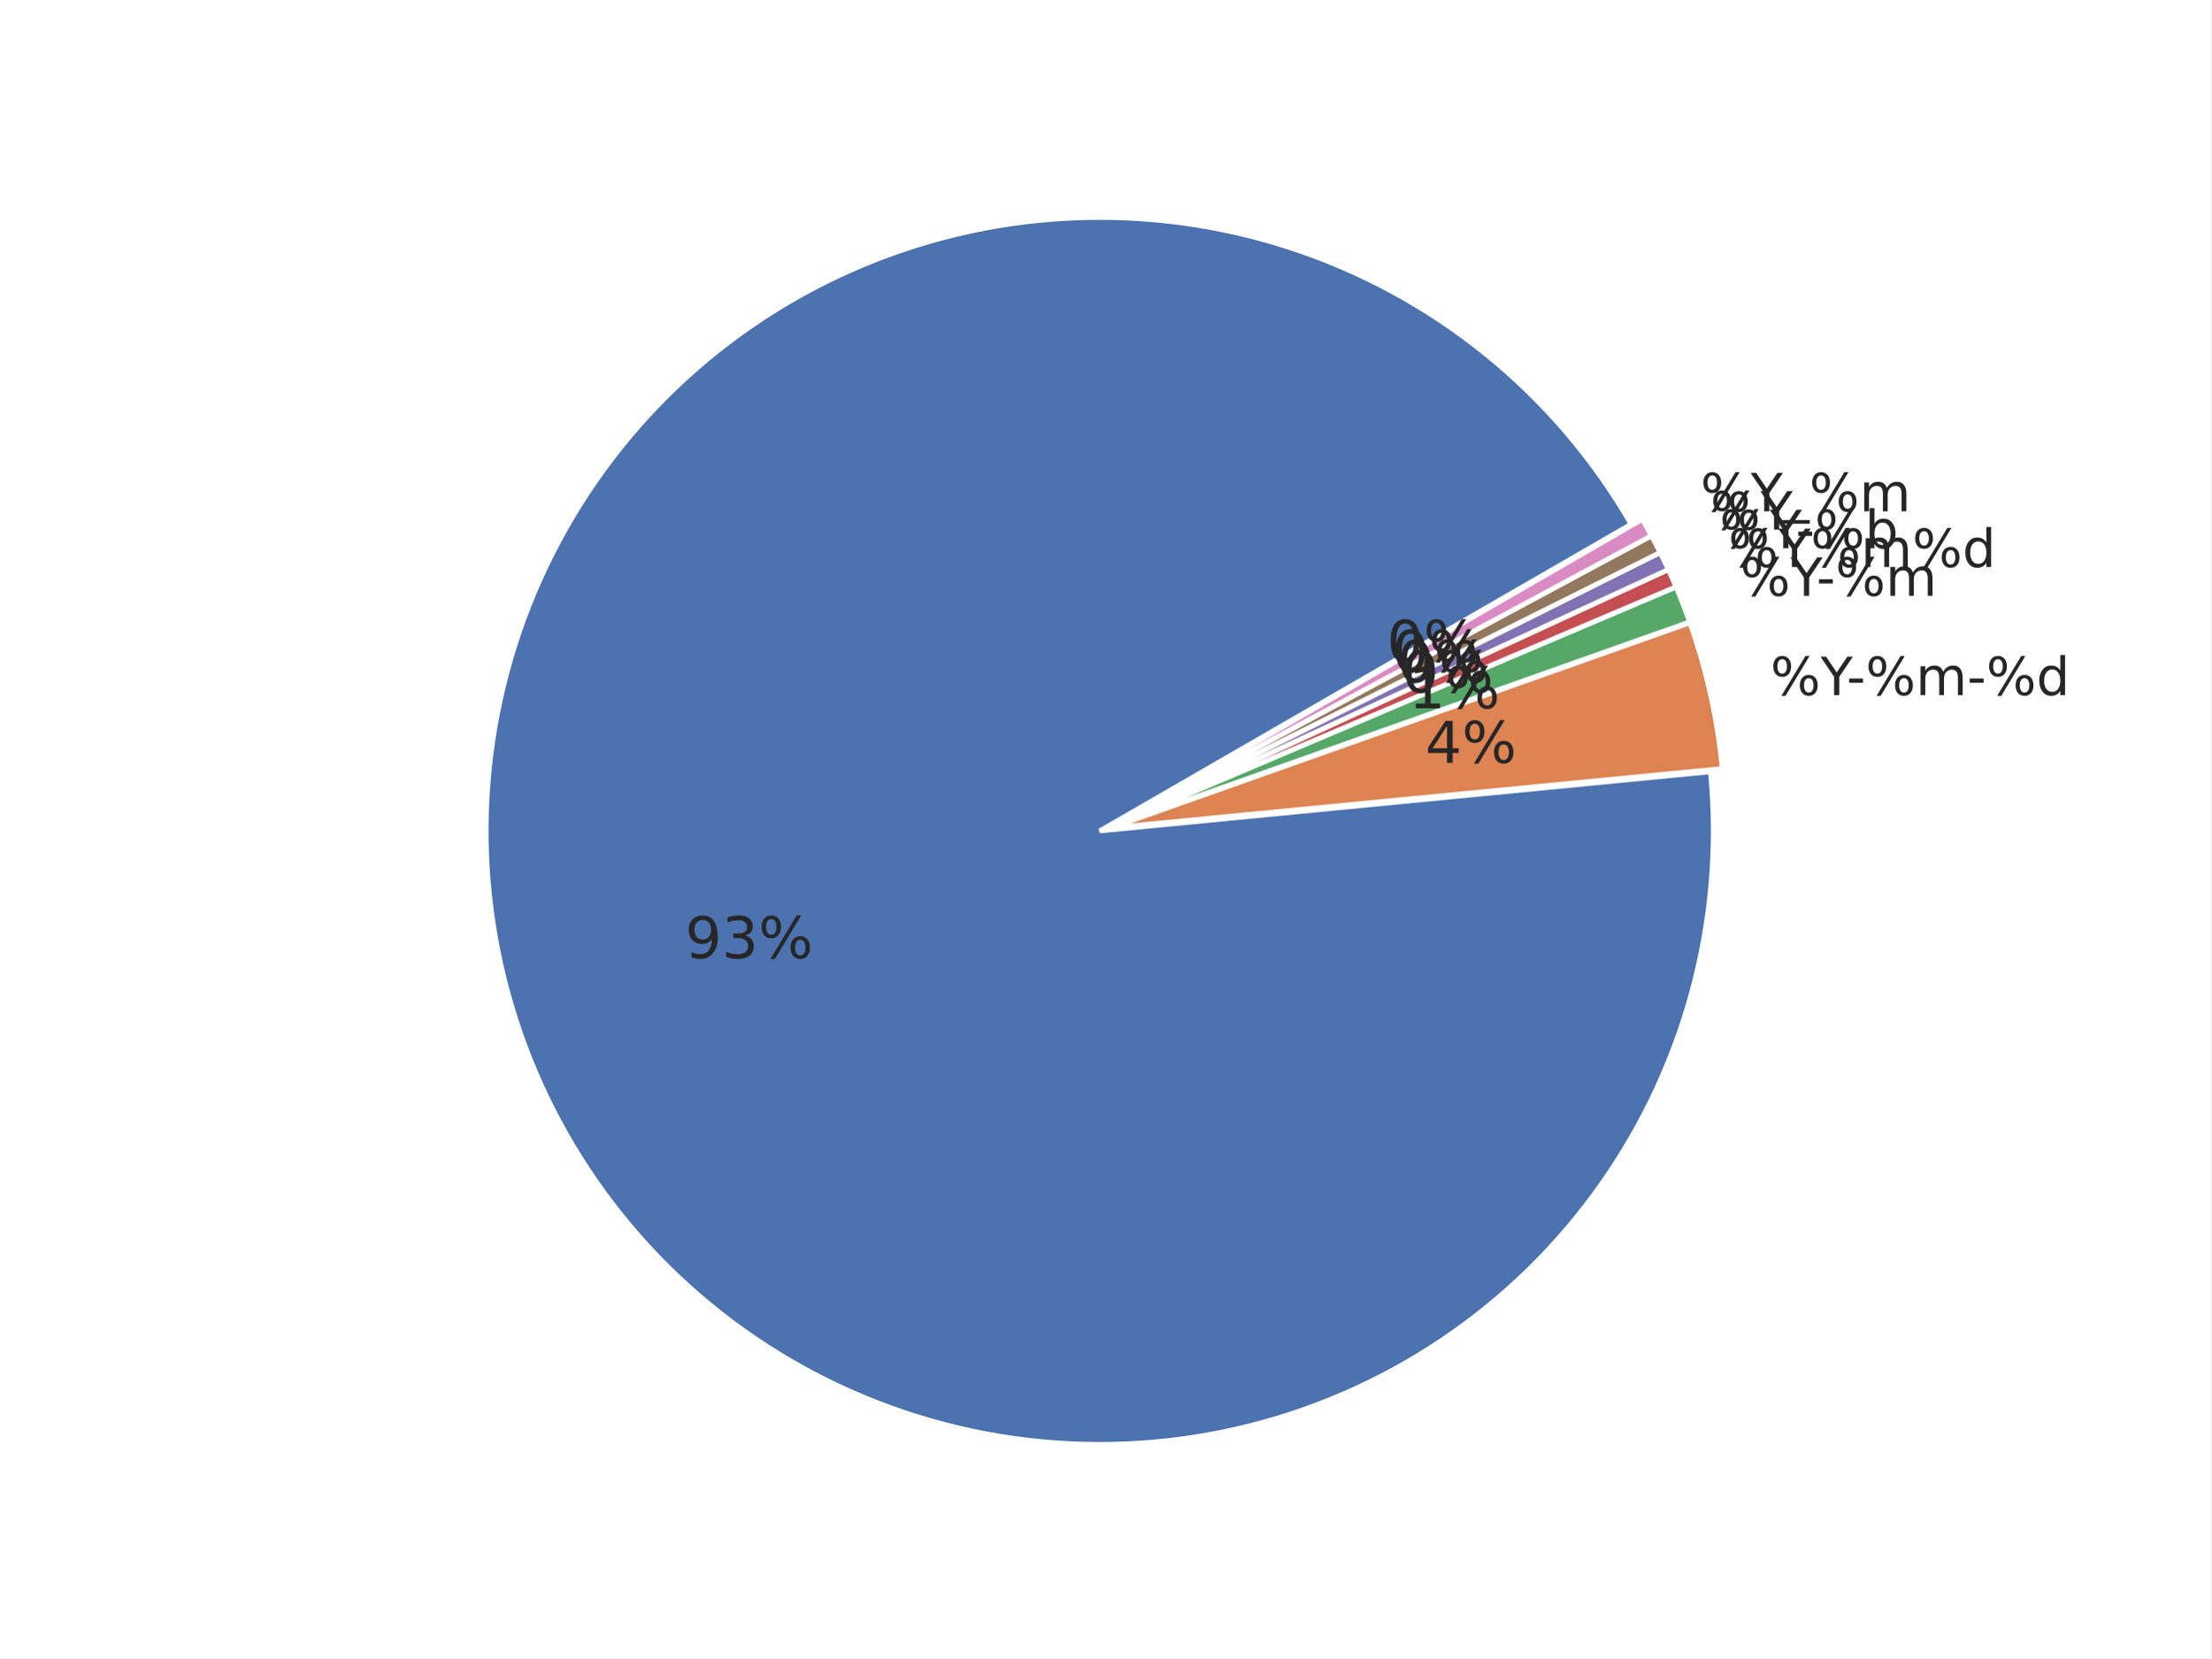
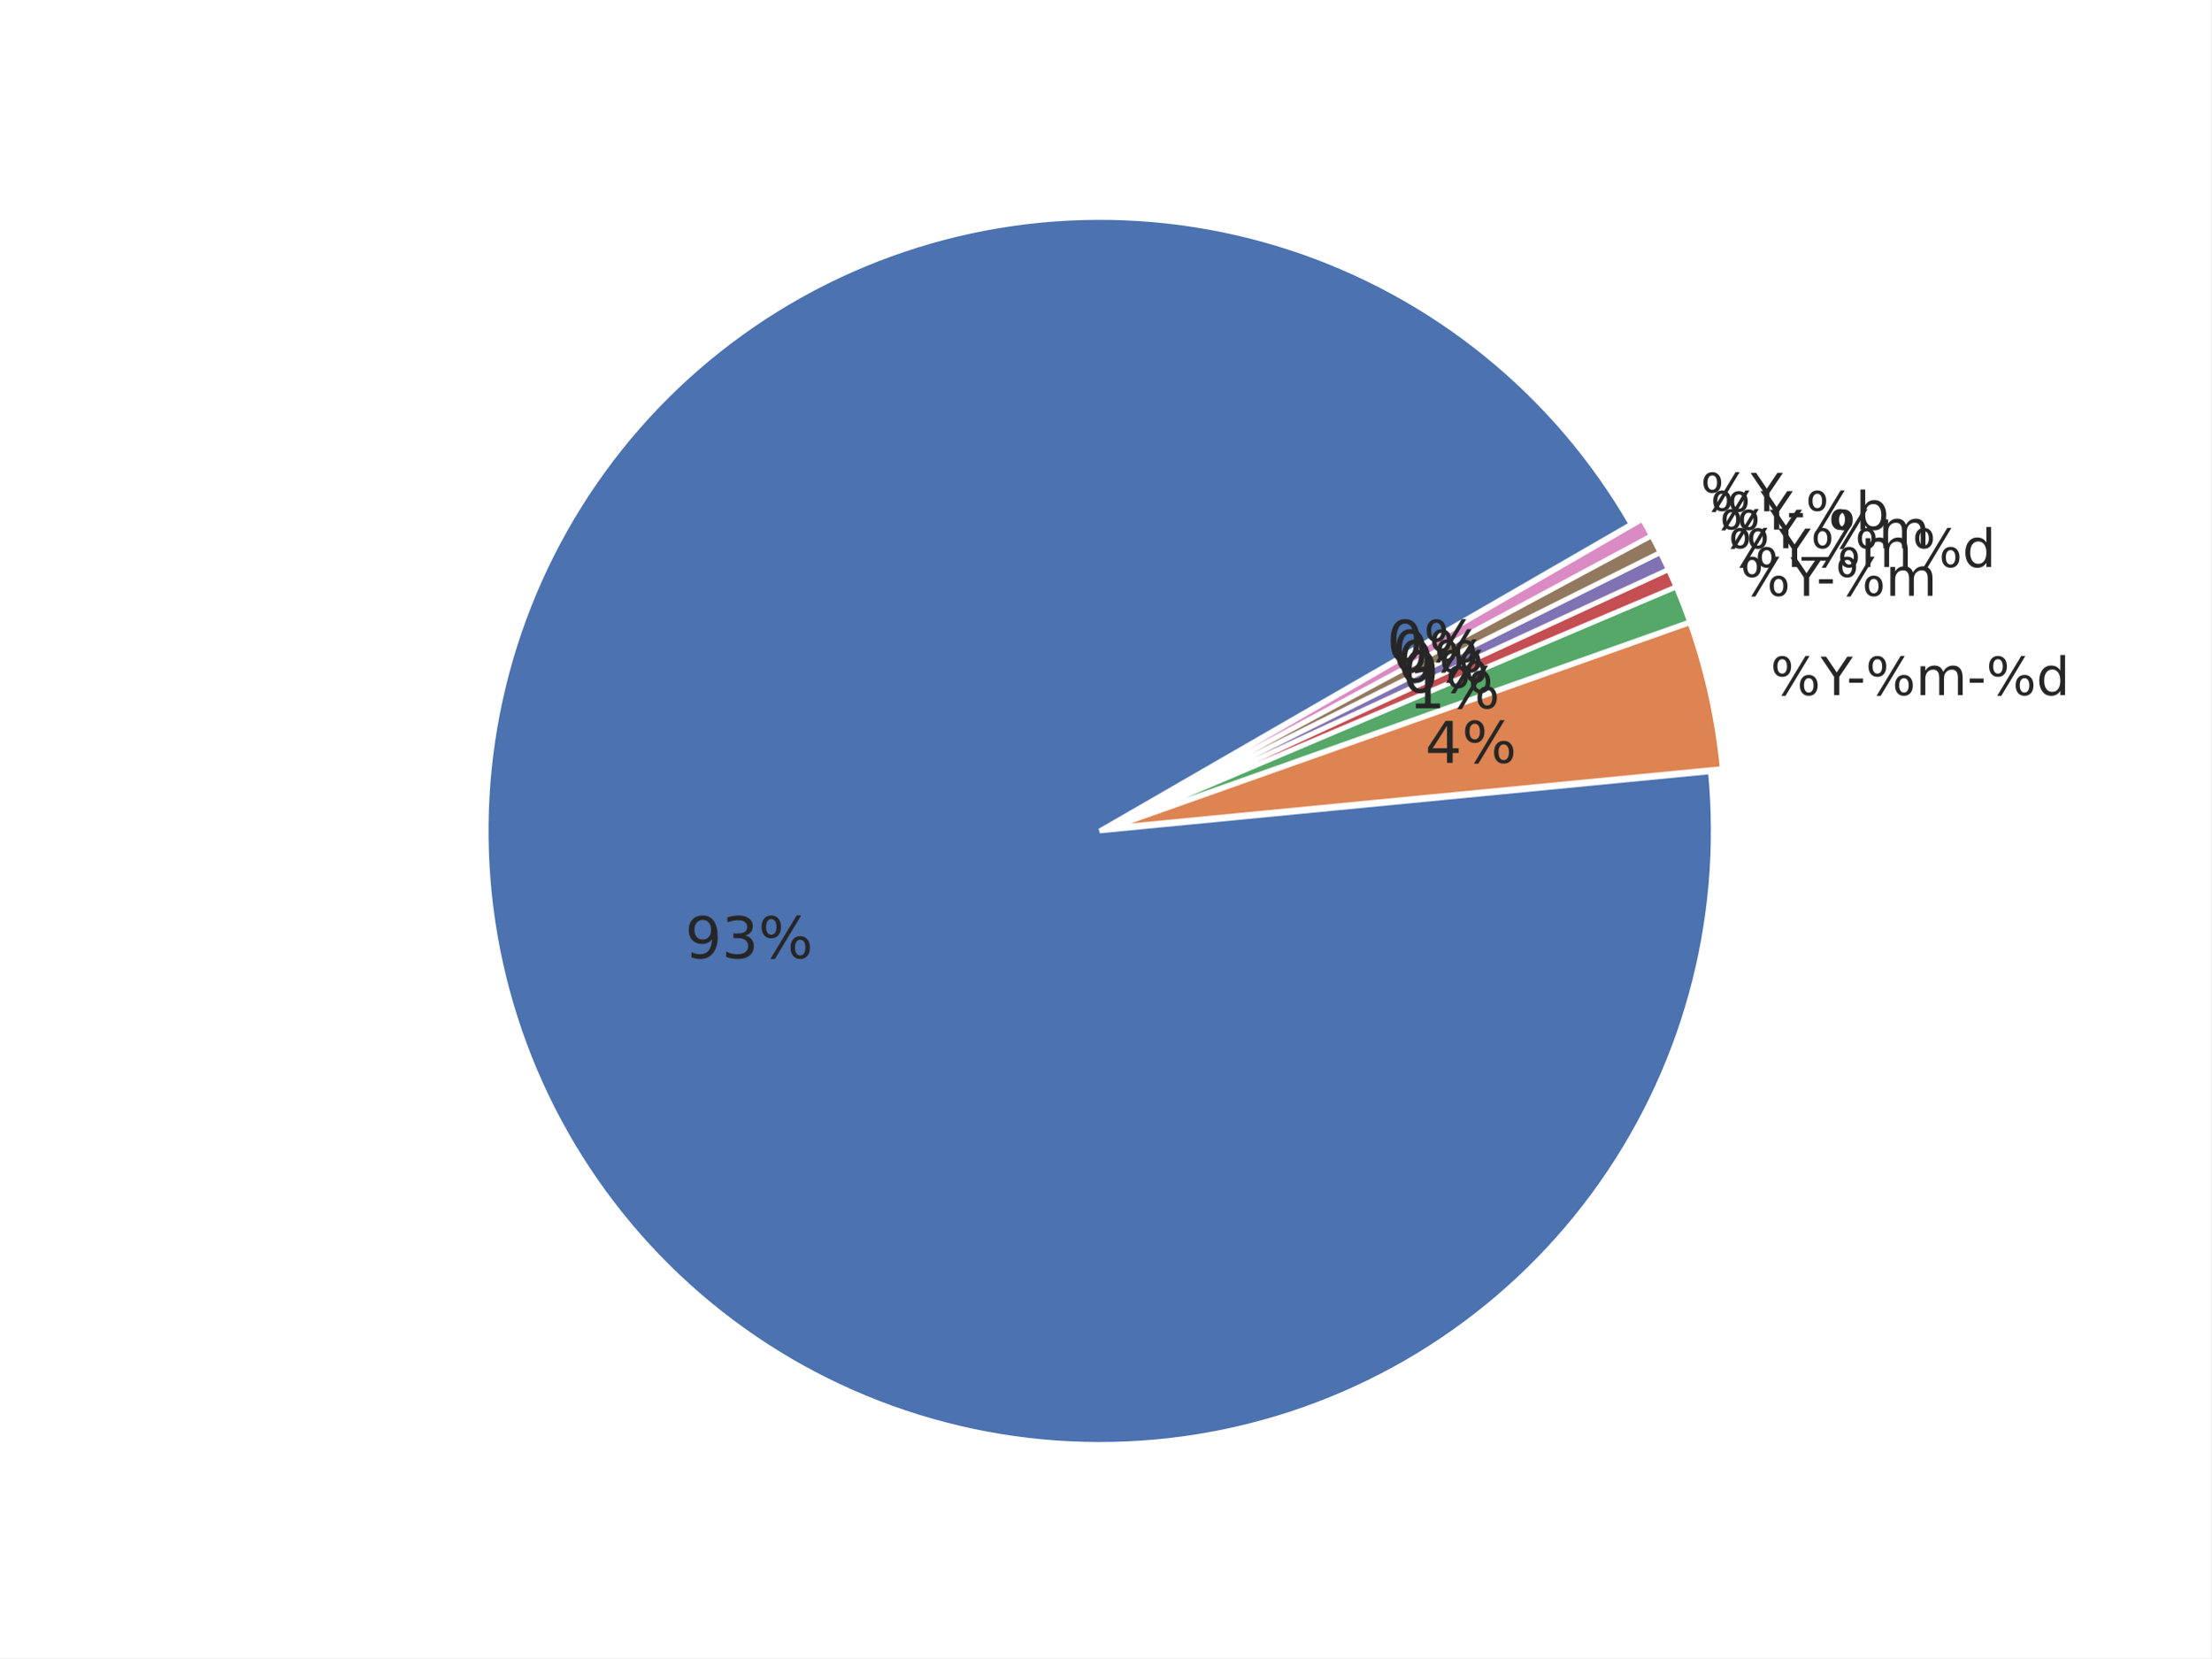
<svg xmlns="http://www.w3.org/2000/svg" xmlns:xlink="http://www.w3.org/1999/xlink" width="460.8pt" height="345.6pt" viewBox="0 0 460.8 345.6" version="1.1">
  <defs>
    <style type="text/css">*{stroke-linejoin: round; stroke-linecap: butt}</style>
  </defs>
  <g id="figure_1">
    <g id="patch_1">
      <path d="M 0 345.6  L 460.8 345.6  L 460.8 0  L 0 0  z " style="fill: #ffffff" />
    </g>
    <g id="axes_1">
      <g id="matplotlib.axis_1" />
      <g id="matplotlib.axis_2" />
      <g id="patch_2">
        <path d="M 339.923 109.254  C 332.101 95.706 321.858 83.707 309.705 73.856  C 297.552 64.004 283.694 56.466 268.821 51.617  C 253.947 46.767 238.309 44.688 222.685 45.483  C 207.061 46.278 191.714 49.934 177.41 56.268  C 163.105 62.602 150.083 71.508 138.993 82.542  C 127.903 93.576 118.931 106.552 112.525 120.824  C 106.118 135.096 102.384 150.424 101.51 166.044  C 100.636 181.663 102.635 197.312 107.409 212.21  C 112.183 227.108 119.65 241.004 129.44 253.207  C 139.229 265.41 151.176 275.713 164.684 283.604  C 178.193 291.495 193.035 296.84 208.473 299.374  C 223.91 301.908 239.683 301.587 255.005 298.428  C 270.327 295.269 284.94 289.324 298.116 280.891  C 311.293 272.457 322.81 261.677 332.095 249.086  C 341.381 236.495 348.277 222.307 352.441 207.227  C 356.605 192.147 357.967 176.43 356.458 160.859  L 229.182 173.19  z " style="fill: #4c72b0; stroke: #ffffff; stroke-linejoin: miter" />
      </g>
      <g id="patch_3">
        <path d="M 358.924 160.191  C 358.423 155.014 357.606 149.871 356.477 144.793  C 355.349 139.715 353.913 134.711 352.175 129.808  L 231.648 172.523  z " style="fill: #dd8452; stroke: #ffffff; stroke-linejoin: miter" />
      </g>
      <g id="patch_4">
        <path d="M 352.118 129.621  C 351.684 128.396 351.231 127.177 350.76 125.965  C 350.288 124.754 349.798 123.549 349.29 122.353  L 231.592 172.336  z " style="fill: #55a868; stroke: #ffffff; stroke-linejoin: miter" />
      </g>
      <g id="patch_5">
        <path d="M 349.268 122.299  C 349.013 121.7 348.755 121.104 348.492 120.51  C 348.228 119.915 347.961 119.323 347.689 118.733  L 231.569 172.282  z " style="fill: #c44e52; stroke: #ffffff; stroke-linejoin: miter" />
      </g>
      <g id="patch_6">
        <path d="M 347.672 118.697  C 347.4 118.107 347.123 117.519 346.842 116.933  C 346.561 116.347 346.275 115.763 345.985 115.181  L 231.553 172.247  z " style="fill: #8172b3; stroke: #ffffff; stroke-linejoin: miter" />
      </g>
      <g id="patch_7">
        <path d="M 345.968 115.146  C 345.678 114.564 345.383 113.985 345.084 113.408  C 344.785 112.83 344.482 112.255 344.174 111.683  L 231.535 172.212  z " style="fill: #937860; stroke: #ffffff; stroke-linejoin: miter" />
      </g>
      <g id="patch_8">
        <path d="M 344.156 111.648  C 343.848 111.076 343.536 110.506 343.22 109.938  C 342.903 109.37 342.582 108.805 342.257 108.242  L 231.517 172.178  z " style="fill: #da8bc3; stroke: #ffffff; stroke-linejoin: miter" />
      </g>
      <g id="text_1">
        <g style="fill: #262626" transform="translate(368.9604 144.8782) scale(0.11 -0.11)">
          <defs>
            <path id="DejaVuSans-8" d="M 4653 2053  Q 4381 2053 4226 1822  Q 4072 1591 4072 1178  Q 4072 772 4226 539  Q 4381 306 4653 306  Q 4919 306 5073 539  Q 5228 772 5228 1178  Q 5228 1588 5073 1820  Q 4919 2053 4653 2053  z M 4653 2450  Q 5147 2450 5437 2106  Q 5728 1763 5728 1178  Q 5728 594 5436 251  Q 5144 -91 4653 -91  Q 4153 -91 3862 251  Q 3572 594 3572 1178  Q 3572 1766 3864 2108  Q 4156 2450 4653 2450  z M 1428 4353  Q 1159 4353 1004 4120  Q 850 3888 850 3481  Q 850 3069 1003 2837  Q 1156 2606 1428 2606  Q 1700 2606 1854 2837  Q 2009 3069 2009 3481  Q 2009 3884 1853 4118  Q 1697 4353 1428 4353  z M 4250 4750  L 4750 4750  L 1831 -91  L 1331 -91  L 4250 4750  z M 1428 4750  Q 1922 4750 2215 4408  Q 2509 4066 2509 3481  Q 2509 2891 2217 2550  Q 1925 2209 1428 2209  Q 931 2209 642 2551  Q 353 2894 353 3481  Q 353 4063 643 4406  Q 934 4750 1428 4750  z " transform="scale(0.015625)" />
            <path id="DejaVuSans-3c" d="M -13 4666  L 666 4666  L 1959 2747  L 3244 4666  L 3922 4666  L 2272 2222  L 2272 0  L 1638 0  L 1638 2222  L -13 4666  z " transform="scale(0.015625)" />
            <path id="DejaVuSans-10" d="M 313 2009  L 1997 2009  L 1997 1497  L 313 1497  L 313 2009  z " transform="scale(0.015625)" />
            <path id="DejaVuSans-50" d="M 3328 2828  Q 3544 3216 3844 3400  Q 4144 3584 4550 3584  Q 5097 3584 5394 3201  Q 5691 2819 5691 2113  L 5691 0  L 5113 0  L 5113 2094  Q 5113 2597 4934 2840  Q 4756 3084 4391 3084  Q 3944 3084 3684 2787  Q 3425 2491 3425 1978  L 3425 0  L 2847 0  L 2847 2094  Q 2847 2600 2669 2842  Q 2491 3084 2119 3084  Q 1678 3084 1418 2786  Q 1159 2488 1159 1978  L 1159 0  L 581 0  L 581 3500  L 1159 3500  L 1159 2956  Q 1356 3278 1631 3431  Q 1906 3584 2284 3584  Q 2666 3584 2933 3390  Q 3200 3197 3328 2828  z " transform="scale(0.015625)" />
            <path id="DejaVuSans-47" d="M 2906 2969  L 2906 4863  L 3481 4863  L 3481 0  L 2906 0  L 2906 525  Q 2725 213 2448 61  Q 2172 -91 1784 -91  Q 1150 -91 751 415  Q 353 922 353 1747  Q 353 2572 751 3078  Q 1150 3584 1784 3584  Q 2172 3584 2448 3432  Q 2725 3281 2906 2969  z M 947 1747  Q 947 1113 1208 752  Q 1469 391 1925 391  Q 2381 391 2643 752  Q 2906 1113 2906 1747  Q 2906 2381 2643 2742  Q 2381 3103 1925 3103  Q 1469 3103 1208 2742  Q 947 2381 947 1747  z " transform="scale(0.015625)" />
          </defs>
          <use xlink:href="#DejaVuSans-8" />
          <use xlink:href="#DejaVuSans-3c" transform="translate(95.01562 0)" />
          <use xlink:href="#DejaVuSans-10" transform="translate(144.2344 0)" />
          <use xlink:href="#DejaVuSans-8" transform="translate(180.3125 0)" />
          <use xlink:href="#DejaVuSans-50" transform="translate(275.3281 0)" />
          <use xlink:href="#DejaVuSans-10" transform="translate(372.7344 0)" />
          <use xlink:href="#DejaVuSans-8" transform="translate(408.8125 0)" />
          <use xlink:href="#DejaVuSans-47" transform="translate(503.8281 0)" />
        </g>
      </g>
      <g id="text_2">
        <g style="fill: #262626" transform="translate(362.6764 124.1857) scale(0.11 -0.11)">
          <use xlink:href="#DejaVuSans-8" />
          <use xlink:href="#DejaVuSans-3c" transform="translate(95.01562 0)" />
          <use xlink:href="#DejaVuSans-10" transform="translate(144.2344 0)" />
          <use xlink:href="#DejaVuSans-8" transform="translate(180.3125 0)" />
          <use xlink:href="#DejaVuSans-50" transform="translate(275.3281 0)" />
        </g>
      </g>
      <g id="text_3">
        <g style="fill: #262626" transform="translate(360.1839 118.1903) scale(0.11 -0.11)">
          <use xlink:href="#DejaVuSans-8" />
          <use xlink:href="#DejaVuSans-3c" transform="translate(95.01562 0)" />
          <use xlink:href="#DejaVuSans-8" transform="translate(156.0938 0)" />
          <use xlink:href="#DejaVuSans-50" transform="translate(251.1094 0)" />
          <use xlink:href="#DejaVuSans-8" transform="translate(348.5156 0)" />
          <use xlink:href="#DejaVuSans-47" transform="translate(443.5312 0)" />
        </g>
      </g>
      <g id="text_4">
-         <g style="fill: #262626" transform="translate(358.371 114.2591) scale(0.11 -0.11)">
+         <g style="fill: #262626" transform="translate(358.371 114.2587) scale(0.11 -0.11)">
+           <defs>
+             <path id="DejaVuSans-42" d="M 3263 -1063  L 3263 -1509  L -63 -1509  L -63 -1063  L 3263 -1063  z " transform="scale(0.015625)" />
+           </defs>
+           <use xlink:href="#DejaVuSans-8" />
+           <use xlink:href="#DejaVuSans-3c" transform="translate(95.01562 0)" />
+           <use xlink:href="#DejaVuSans-42" transform="translate(156.0938 0)" />
+           <use xlink:href="#DejaVuSans-8" transform="translate(206.0938 0)" />
+           <use xlink:href="#DejaVuSans-50" transform="translate(301.1094 0)" />
+         </g>
+       </g>
+       <g id="text_5">
+         <g style="fill: #262626" transform="translate(356.439 110.385) scale(0.11 -0.11)">
          <defs>
            <path id="DejaVuSans-45" d="M 3116 1747  Q 3116 2381 2855 2742  Q 2594 3103 2138 3103  Q 1681 3103 1420 2742  Q 1159 2381 1159 1747  Q 1159 1113 1420 752  Q 1681 391 2138 391  Q 2594 391 2855 752  Q 3116 1113 3116 1747  z M 1159 2969  Q 1341 3281 1617 3432  Q 1894 3584 2278 3584  Q 2916 3584 3314 3078  Q 3713 2572 3713 1747  Q 3713 922 3314 415  Q 2916 -91 2278 -91  Q 1894 -91 1617 61  Q 1341 213 1159 525  L 1159 0  L 581 0  L 581 4863  L 1159 4863  L 1159 2969  z " transform="scale(0.015625)" />
          </defs>
          <use xlink:href="#DejaVuSans-8" />
          <use xlink:href="#DejaVuSans-3c" transform="translate(95.01562 0)" />
          <use xlink:href="#DejaVuSans-10" transform="translate(144.2344 0)" />
          <use xlink:href="#DejaVuSans-8" transform="translate(180.3125 0)" />
          <use xlink:href="#DejaVuSans-45" transform="translate(275.3281 0)" />
        </g>
      </g>
-       <g id="text_5">
-         <g style="fill: #262626" transform="translate(356.439 110.3846) scale(0.11 -0.11)">
+       <g id="text_6">
+         <g style="fill: #262626" transform="translate(354.3898 106.5713) scale(0.11 -0.11)">
          <use xlink:href="#DejaVuSans-8" />
          <use xlink:href="#DejaVuSans-3c" transform="translate(95.01562 0)" />
-         </g>
-       </g>
-       <g id="text_6">
-         <g style="fill: #262626" transform="translate(354.3898 106.5713) scale(0.11 -0.11)">
-           <defs>
-             <path id="DejaVuSans-42" d="M 3263 -1063  L 3263 -1509  L -63 -1509  L -63 -1063  L 3263 -1063  z " transform="scale(0.015625)" />
-           </defs>
-           <use xlink:href="#DejaVuSans-8" />
-           <use xlink:href="#DejaVuSans-3c" transform="translate(95.01562 0)" />
-           <use xlink:href="#DejaVuSans-42" transform="translate(156.0938 0)" />
-           <use xlink:href="#DejaVuSans-8" transform="translate(206.0938 0)" />
-           <use xlink:href="#DejaVuSans-50" transform="translate(301.1094 0)" />
        </g>
      </g>
      <g id="text_7">
        <g style="fill: #262626" transform="translate(142.7824 199.7192) scale(0.12 -0.12)">
          <defs>
            <path id="DejaVuSans-1c" d="M 703 97  L 703 672  Q 941 559 1184 500  Q 1428 441 1663 441  Q 2288 441 2617 861  Q 2947 1281 2994 2138  Q 2813 1869 2534 1725  Q 2256 1581 1919 1581  Q 1219 1581 811 2004  Q 403 2428 403 3163  Q 403 3881 828 4315  Q 1253 4750 1959 4750  Q 2769 4750 3195 4129  Q 3622 3509 3622 2328  Q 3622 1225 3098 567  Q 2575 -91 1691 -91  Q 1453 -91 1209 -44  Q 966 3 703 97  z M 1959 2075  Q 2384 2075 2632 2365  Q 2881 2656 2881 3163  Q 2881 3666 2632 3958  Q 2384 4250 1959 4250  Q 1534 4250 1286 3958  Q 1038 3666 1038 3163  Q 1038 2656 1286 2365  Q 1534 2075 1959 2075  z " transform="scale(0.015625)" />
            <path id="DejaVuSans-16" d="M 2597 2516  Q 3050 2419 3304 2112  Q 3559 1806 3559 1356  Q 3559 666 3084 287  Q 2609 -91 1734 -91  Q 1441 -91 1130 -33  Q 819 25 488 141  L 488 750  Q 750 597 1062 519  Q 1375 441 1716 441  Q 2309 441 2620 675  Q 2931 909 2931 1356  Q 2931 1769 2642 2001  Q 2353 2234 1838 2234  L 1294 2234  L 1294 2753  L 1863 2753  Q 2328 2753 2575 2939  Q 2822 3125 2822 3475  Q 2822 3834 2567 4026  Q 2313 4219 1838 4219  Q 1578 4219 1281 4162  Q 984 4106 628 3988  L 628 4550  Q 988 4650 1302 4700  Q 1616 4750 1894 4750  Q 2613 4750 3031 4423  Q 3450 4097 3450 3541  Q 3450 3153 3228 2886  Q 3006 2619 2597 2516  z " transform="scale(0.015625)" />
          </defs>
          <use xlink:href="#DejaVuSans-1c" />
          <use xlink:href="#DejaVuSans-16" transform="translate(63.625 0)" />
          <use xlink:href="#DejaVuSans-8" transform="translate(127.25 0)" />
        </g>
      </g>
      <g id="text_8">
        <g style="fill: #262626" transform="translate(297.0274 159.0022) scale(0.12 -0.12)">
          <defs>
            <path id="DejaVuSans-17" d="M 2419 4116  L 825 1625  L 2419 1625  L 2419 4116  z M 2253 4666  L 3047 4666  L 3047 1625  L 3713 1625  L 3713 1100  L 3047 1100  L 3047 0  L 2419 0  L 2419 1100  L 313 1100  L 313 1709  L 2253 4666  z " transform="scale(0.015625)" />
          </defs>
          <use xlink:href="#DejaVuSans-17" />
          <use xlink:href="#DejaVuSans-8" transform="translate(63.625 0)" />
        </g>
      </g>
      <g id="text_9">
        <g style="fill: #262626" transform="translate(293.574 147.6309) scale(0.12 -0.12)">
          <defs>
            <path id="DejaVuSans-14" d="M 794 531  L 1825 531  L 1825 4091  L 703 3866  L 703 4441  L 1819 4666  L 2450 4666  L 2450 531  L 3481 531  L 3481 0  L 794 0  L 794 531  z " transform="scale(0.015625)" />
          </defs>
          <use xlink:href="#DejaVuSans-14" />
          <use xlink:href="#DejaVuSans-8" transform="translate(63.625 0)" />
        </g>
      </g>
      <g id="text_10">
        <g style="fill: #262626" transform="translate(292.2042 144.3359) scale(0.12 -0.12)">
          <defs>
            <path id="DejaVuSans-13" d="M 2034 4250  Q 1547 4250 1301 3770  Q 1056 3291 1056 2328  Q 1056 1369 1301 889  Q 1547 409 2034 409  Q 2525 409 2770 889  Q 3016 1369 3016 2328  Q 3016 3291 2770 3770  Q 2525 4250 2034 4250  z M 2034 4750  Q 2819 4750 3233 4129  Q 3647 3509 3647 2328  Q 3647 1150 3233 529  Q 2819 -91 2034 -91  Q 1250 -91 836 529  Q 422 1150 422 2328  Q 422 3509 836 4129  Q 1250 4750 2034 4750  z " transform="scale(0.015625)" />
          </defs>
          <use xlink:href="#DejaVuSans-13" />
          <use xlink:href="#DejaVuSans-8" transform="translate(63.625 0)" />
        </g>
      </g>
      <g id="text_11">
        <g style="fill: #262626" transform="translate(291.2079 142.1755) scale(0.12 -0.12)">
          <use xlink:href="#DejaVuSans-13" />
          <use xlink:href="#DejaVuSans-8" transform="translate(63.625 0)" />
        </g>
      </g>
      <g id="text_12">
        <g style="fill: #262626" transform="translate(290.1462 140.0465) scale(0.12 -0.12)">
          <use xlink:href="#DejaVuSans-13" />
          <use xlink:href="#DejaVuSans-8" transform="translate(63.625 0)" />
        </g>
      </g>
      <g id="text_13">
        <g style="fill: #262626" transform="translate(289.0201 137.9509) scale(0.12 -0.12)">
          <use xlink:href="#DejaVuSans-13" />
          <use xlink:href="#DejaVuSans-8" transform="translate(63.625 0)" />
        </g>
      </g>
    </g>
  </g>
</svg>
